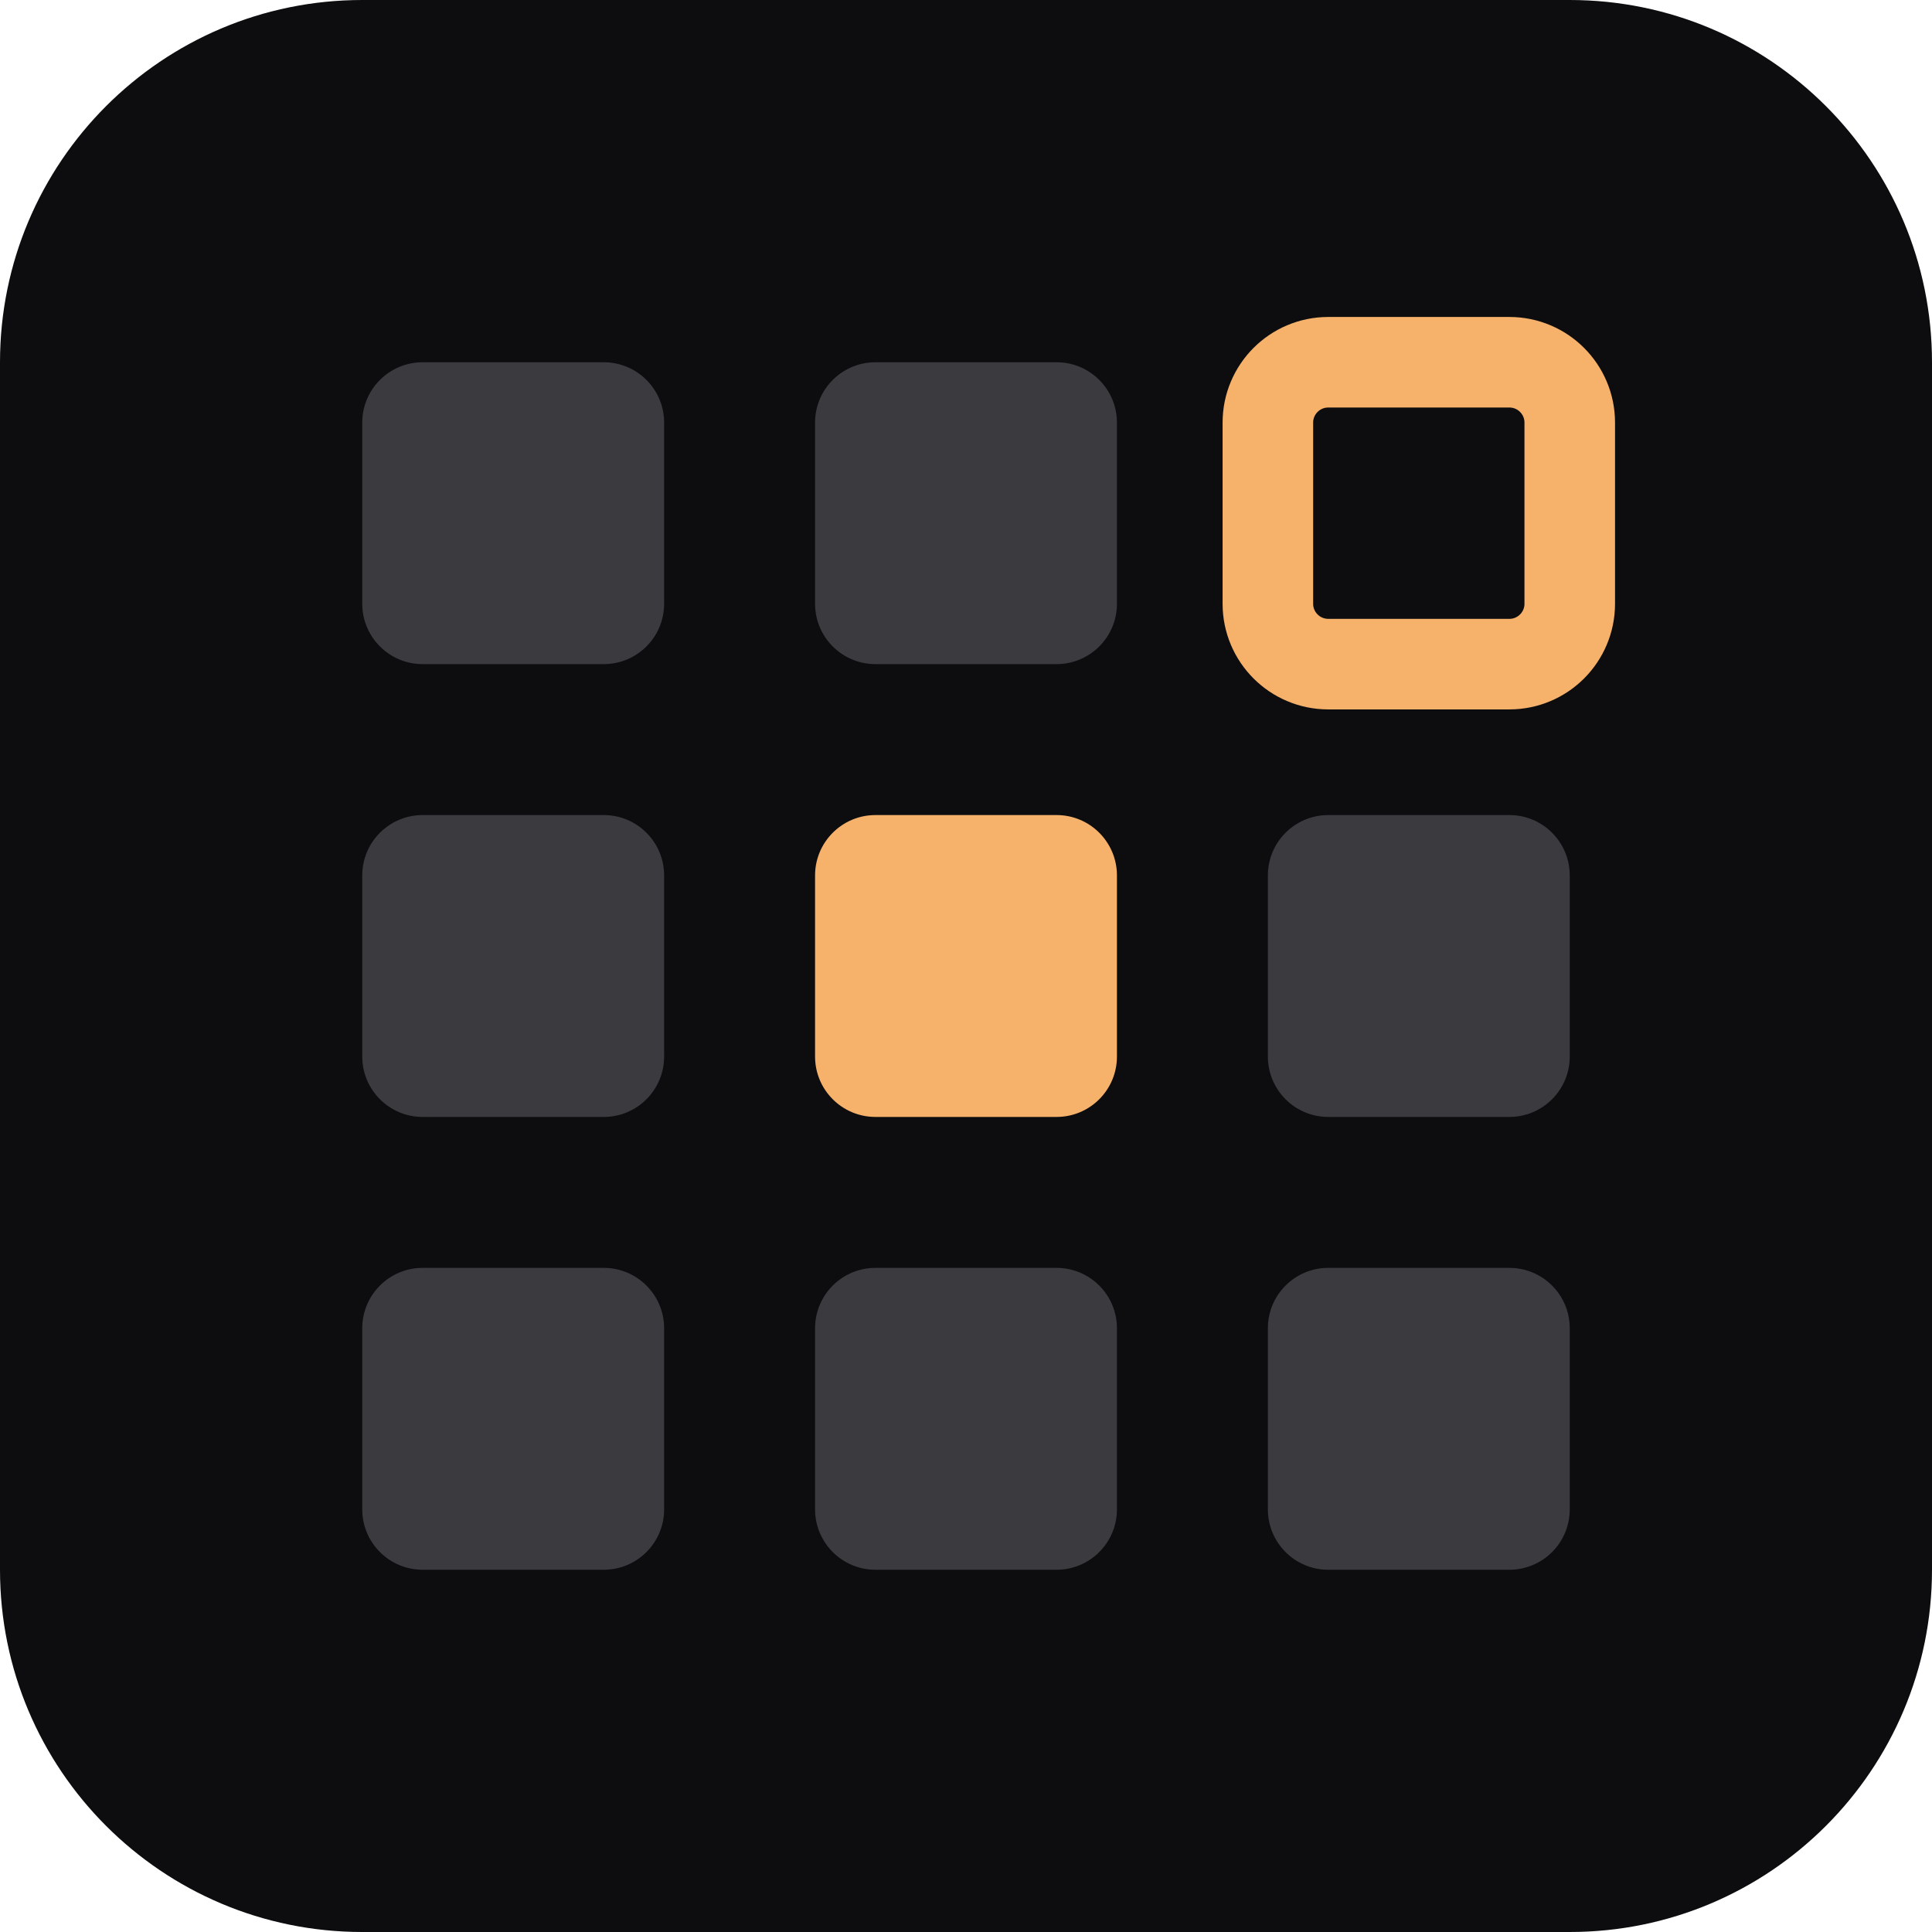
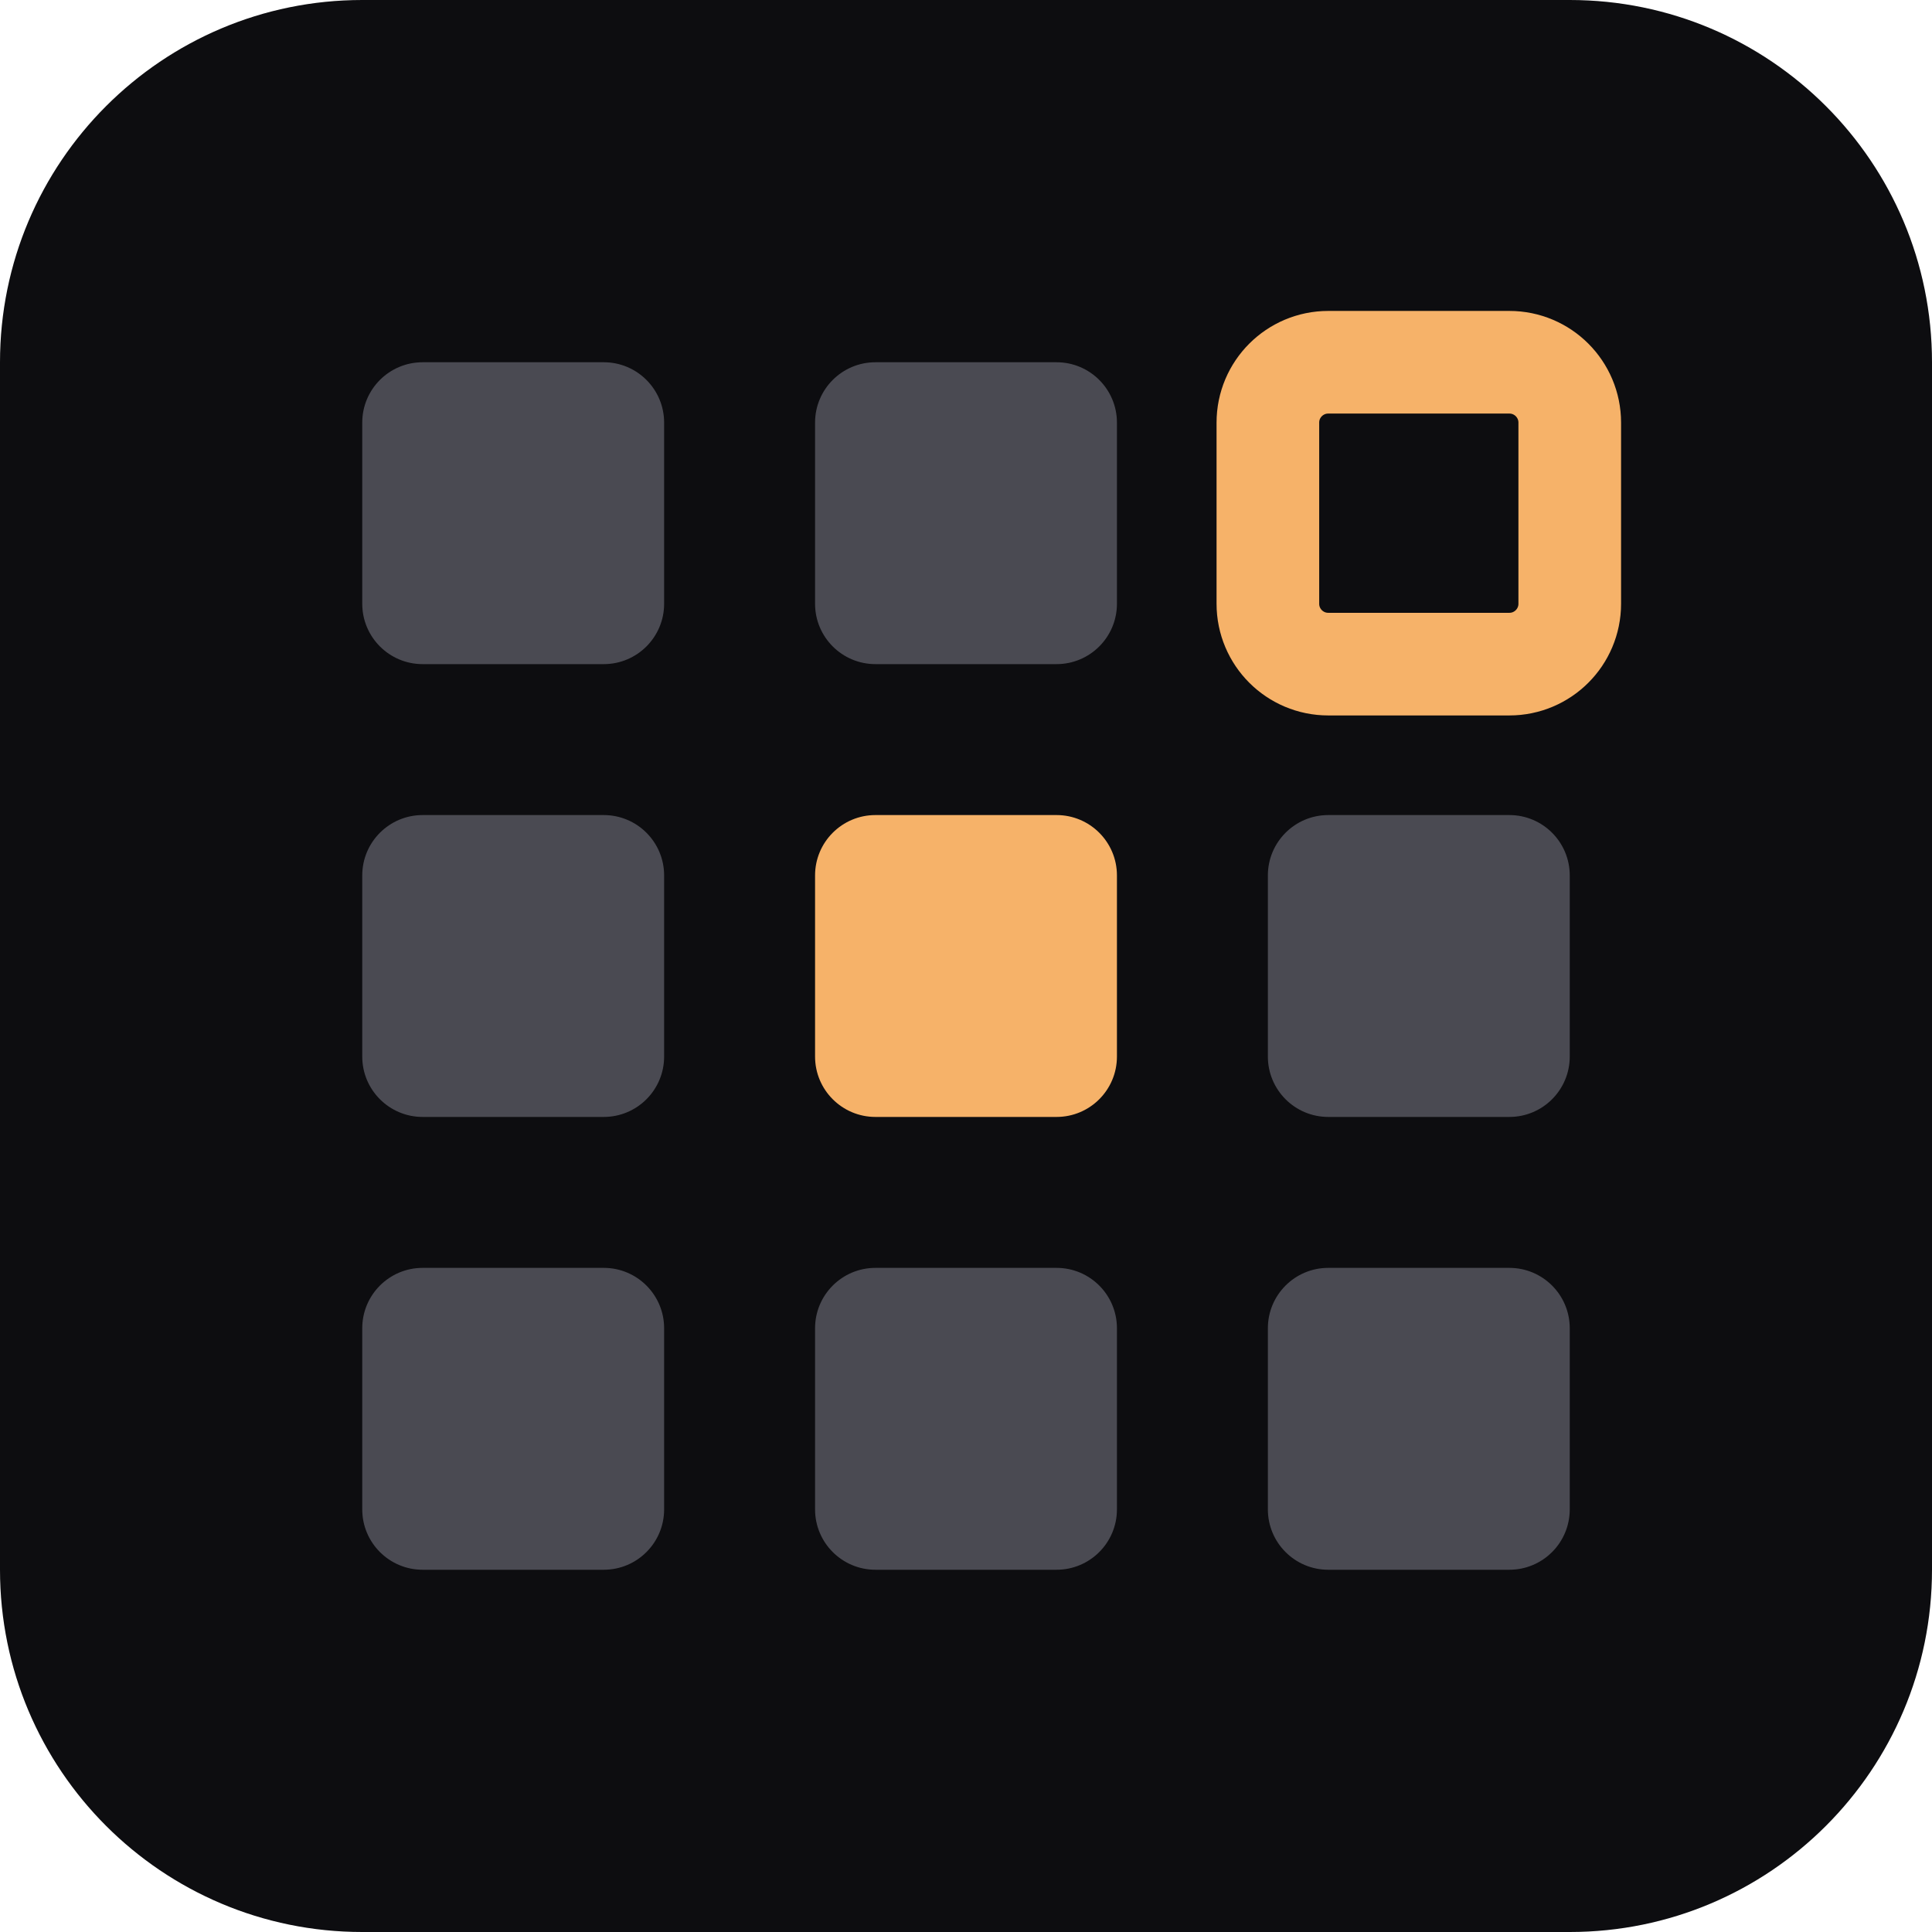
<svg xmlns="http://www.w3.org/2000/svg" viewBox="0 0 64 64">
  <rect width="64" height="64" rx="12" fill="#0d0d10" />
-   <g fill="#3a3a3f">
+   <g fill="#4a4a52">
    <rect x="12" y="12" width="10" height="10" rx="2" />
    <rect x="27" y="12" width="10" height="10" rx="2" />
    <rect x="12" y="27" width="10" height="10" rx="2" />
    <rect x="42" y="27" width="10" height="10" rx="2" />
    <rect x="12" y="42" width="10" height="10" rx="2" />
    <rect x="27" y="42" width="10" height="10" rx="2" />
    <rect x="42" y="42" width="10" height="10" rx="2" />
  </g>
-   <rect x="42" y="12" width="10" height="10" rx="2" fill="none" stroke="#f6b26a" stroke-width="3" />
-   <rect x="27" y="27" width="10" height="10" rx="2" fill="#f6b26a" />
+   <rect x="42" y="12" width="10" height="10" rx="2" fill="none" stroke="#f6b269" stroke-width="3.4" />
+   <rect x="27" y="27" width="10" height="10" rx="2" fill="#f6b269" />
</svg>
